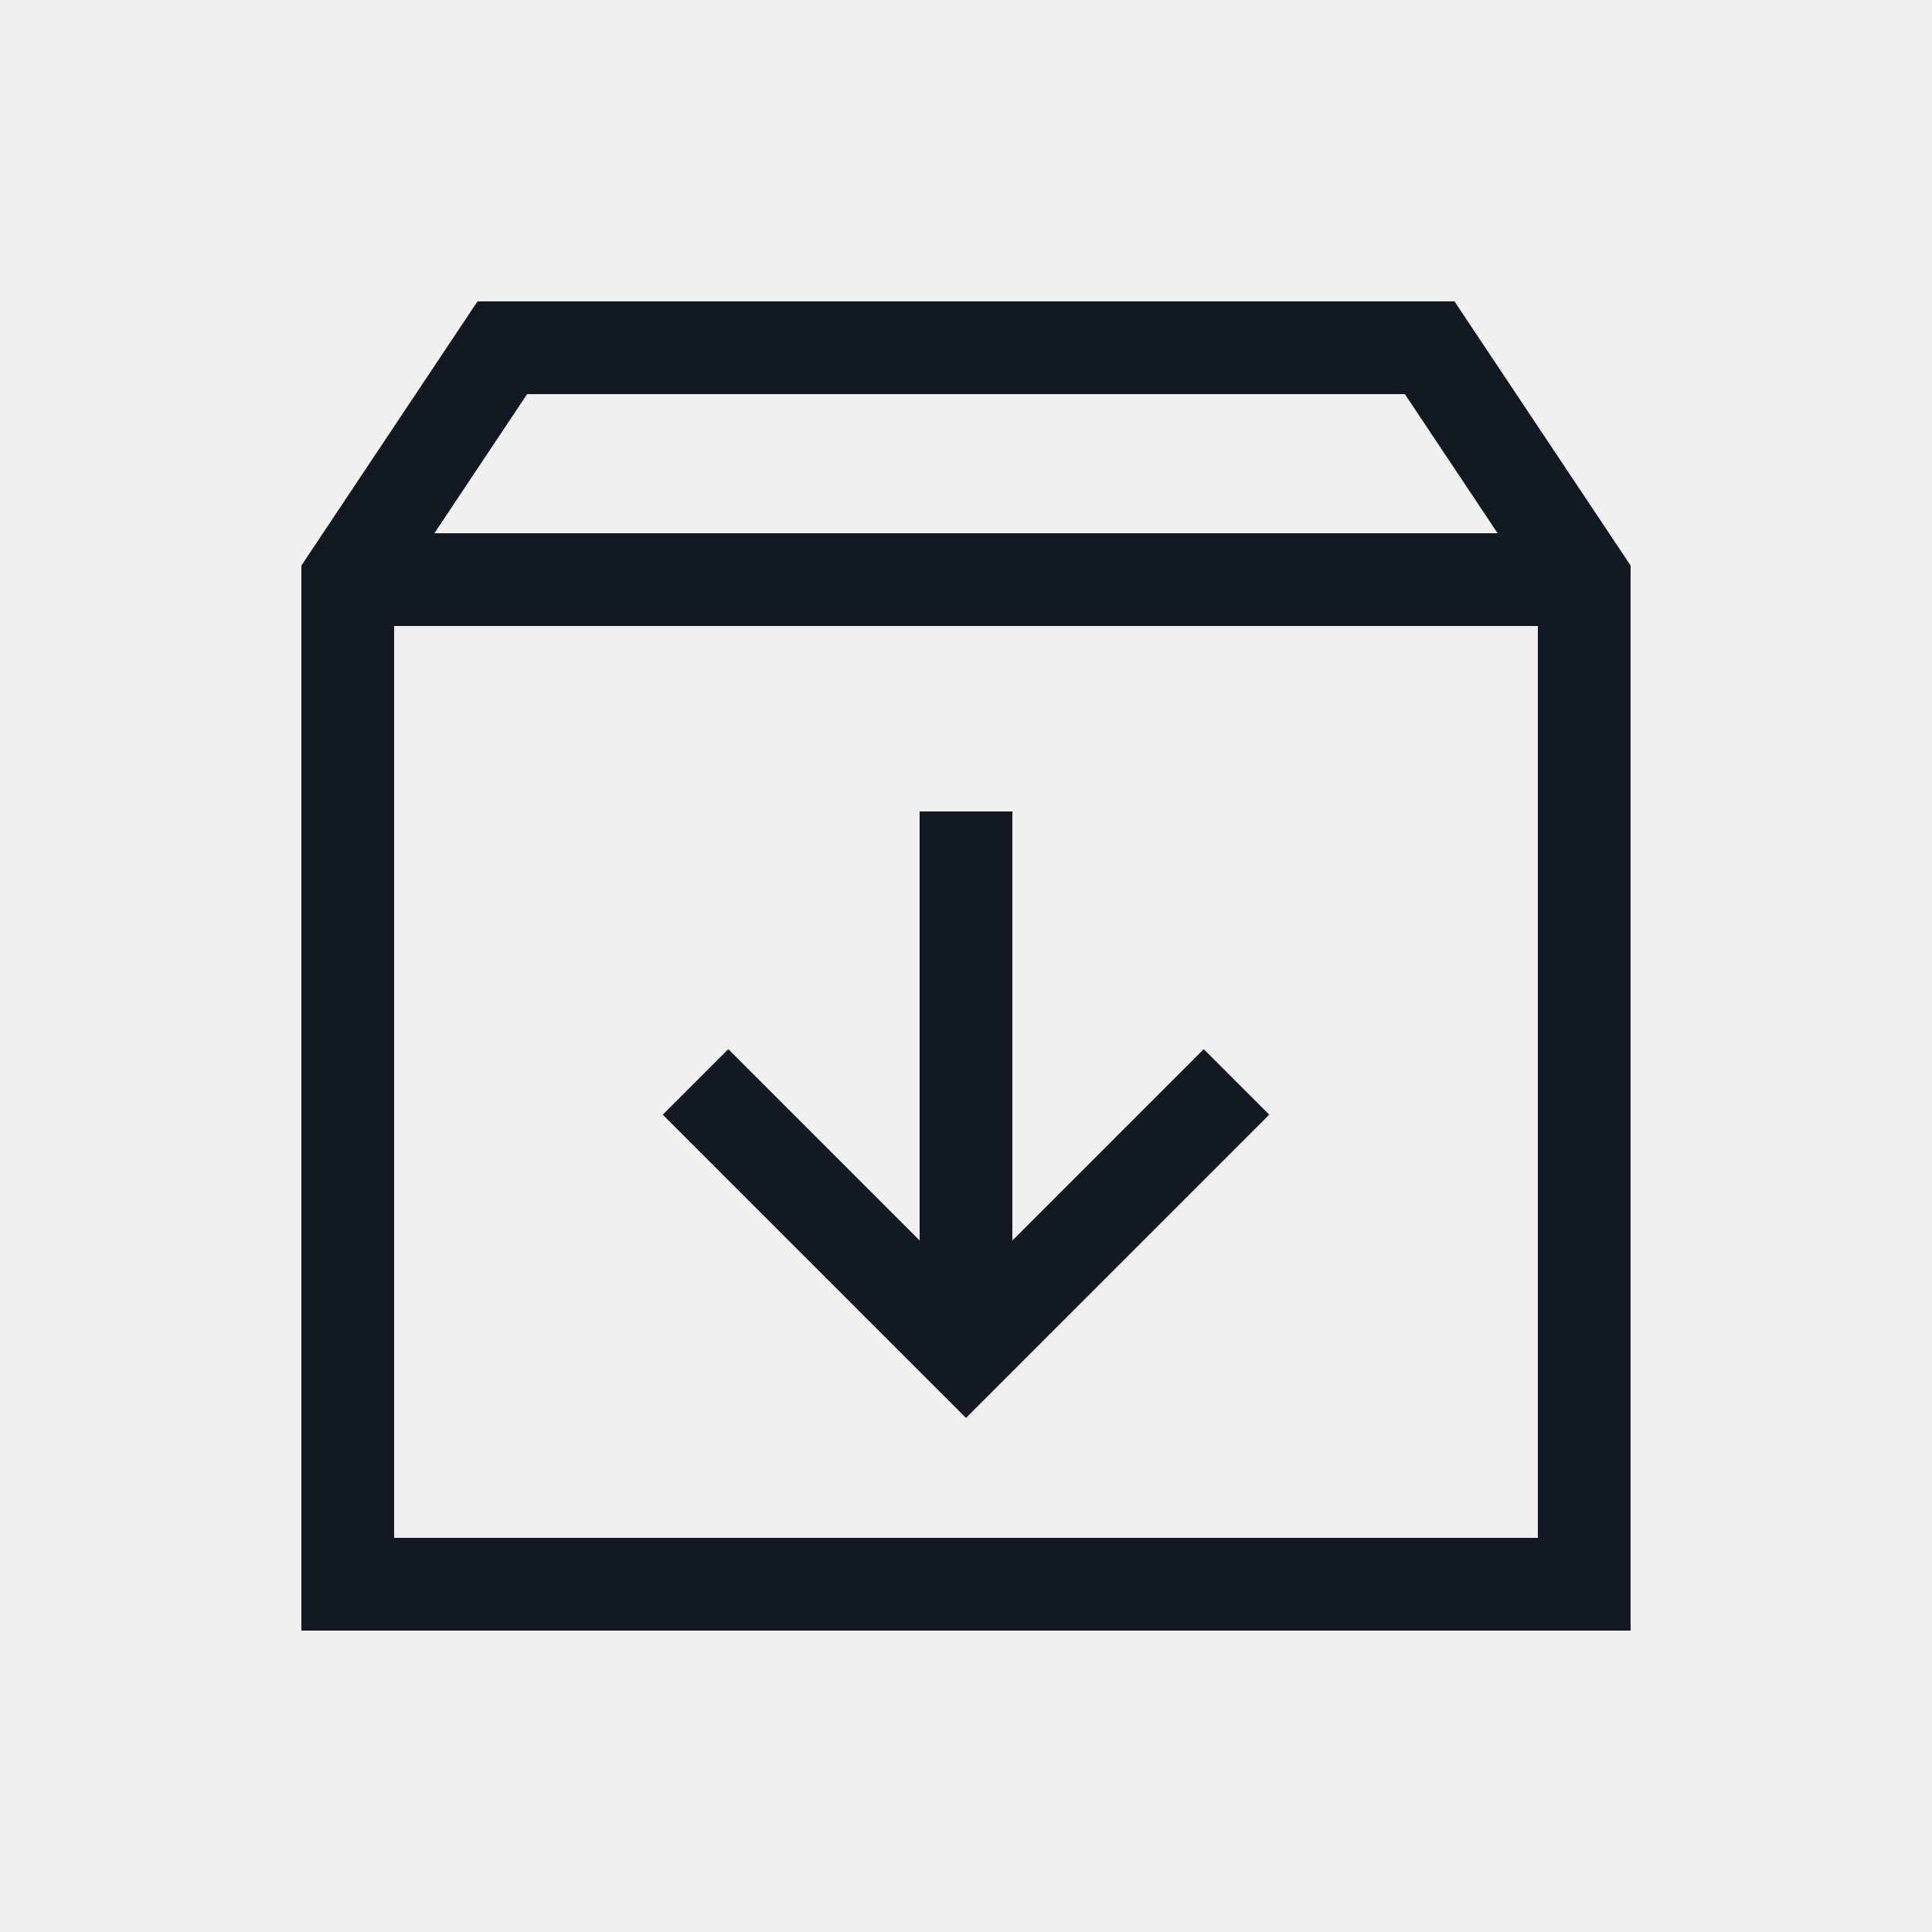
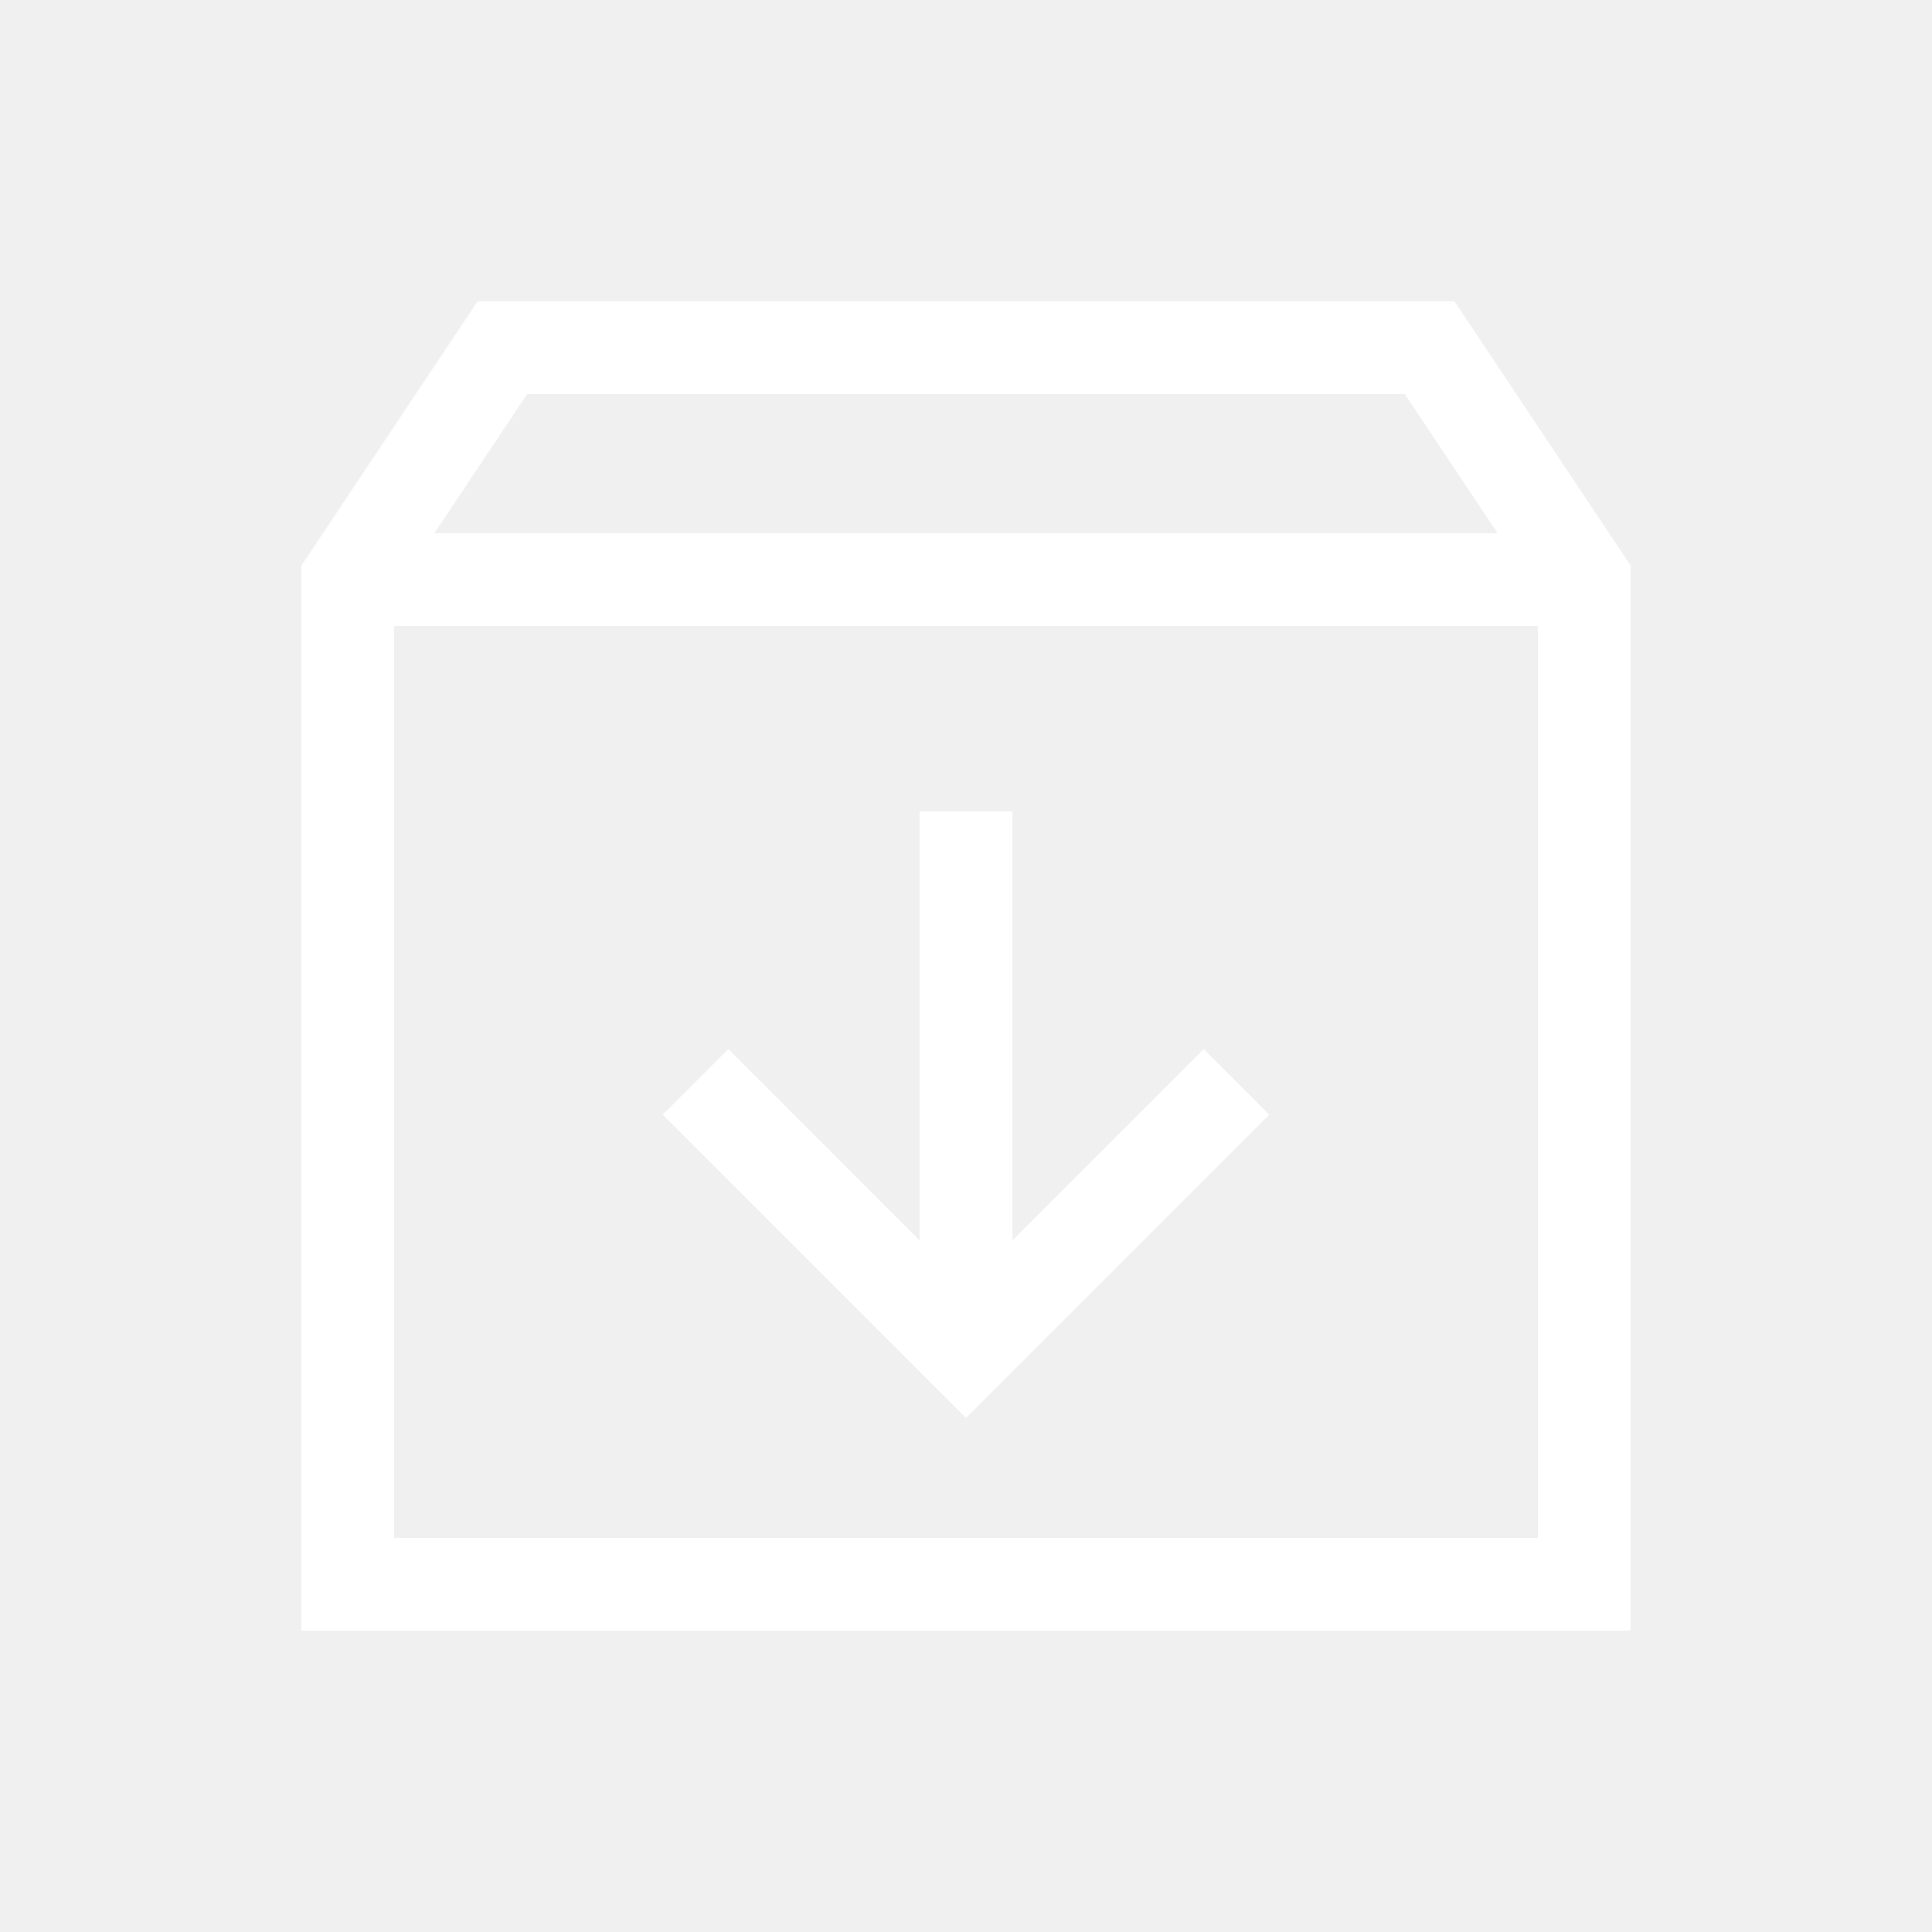
<svg xmlns="http://www.w3.org/2000/svg" width="800px" height="800px" viewBox="0 0 25 25" fill="none">
-   <path d="M16 14L12.5 17.5L9 14M4.5 7.5V20.5H20.5V7.5L18.5 4.5H6.5L4.5 7.5Z" stroke="#121923" stroke-width="1.2" />
-   <path d="M12.5 10.5V17" stroke="#121923" stroke-width="1.2" />
-   <path d="M4.5 7.5H20.5" stroke="#121923" stroke-width="1.2" />
+   <path d="M16 14L12.5 17.5L9 14M4.5 7.5V20.5H20.5V7.5L18.5 4.5H6.5L4.5 7.5Z" stroke="#fff" stroke-width="1.2" />
+   <path d="M12.5 10.5V17" stroke="#fff" stroke-width="1.2" />
+   <path d="M4.5 7.5H20.5" stroke="#fff" stroke-width="1.2" />
</svg>
